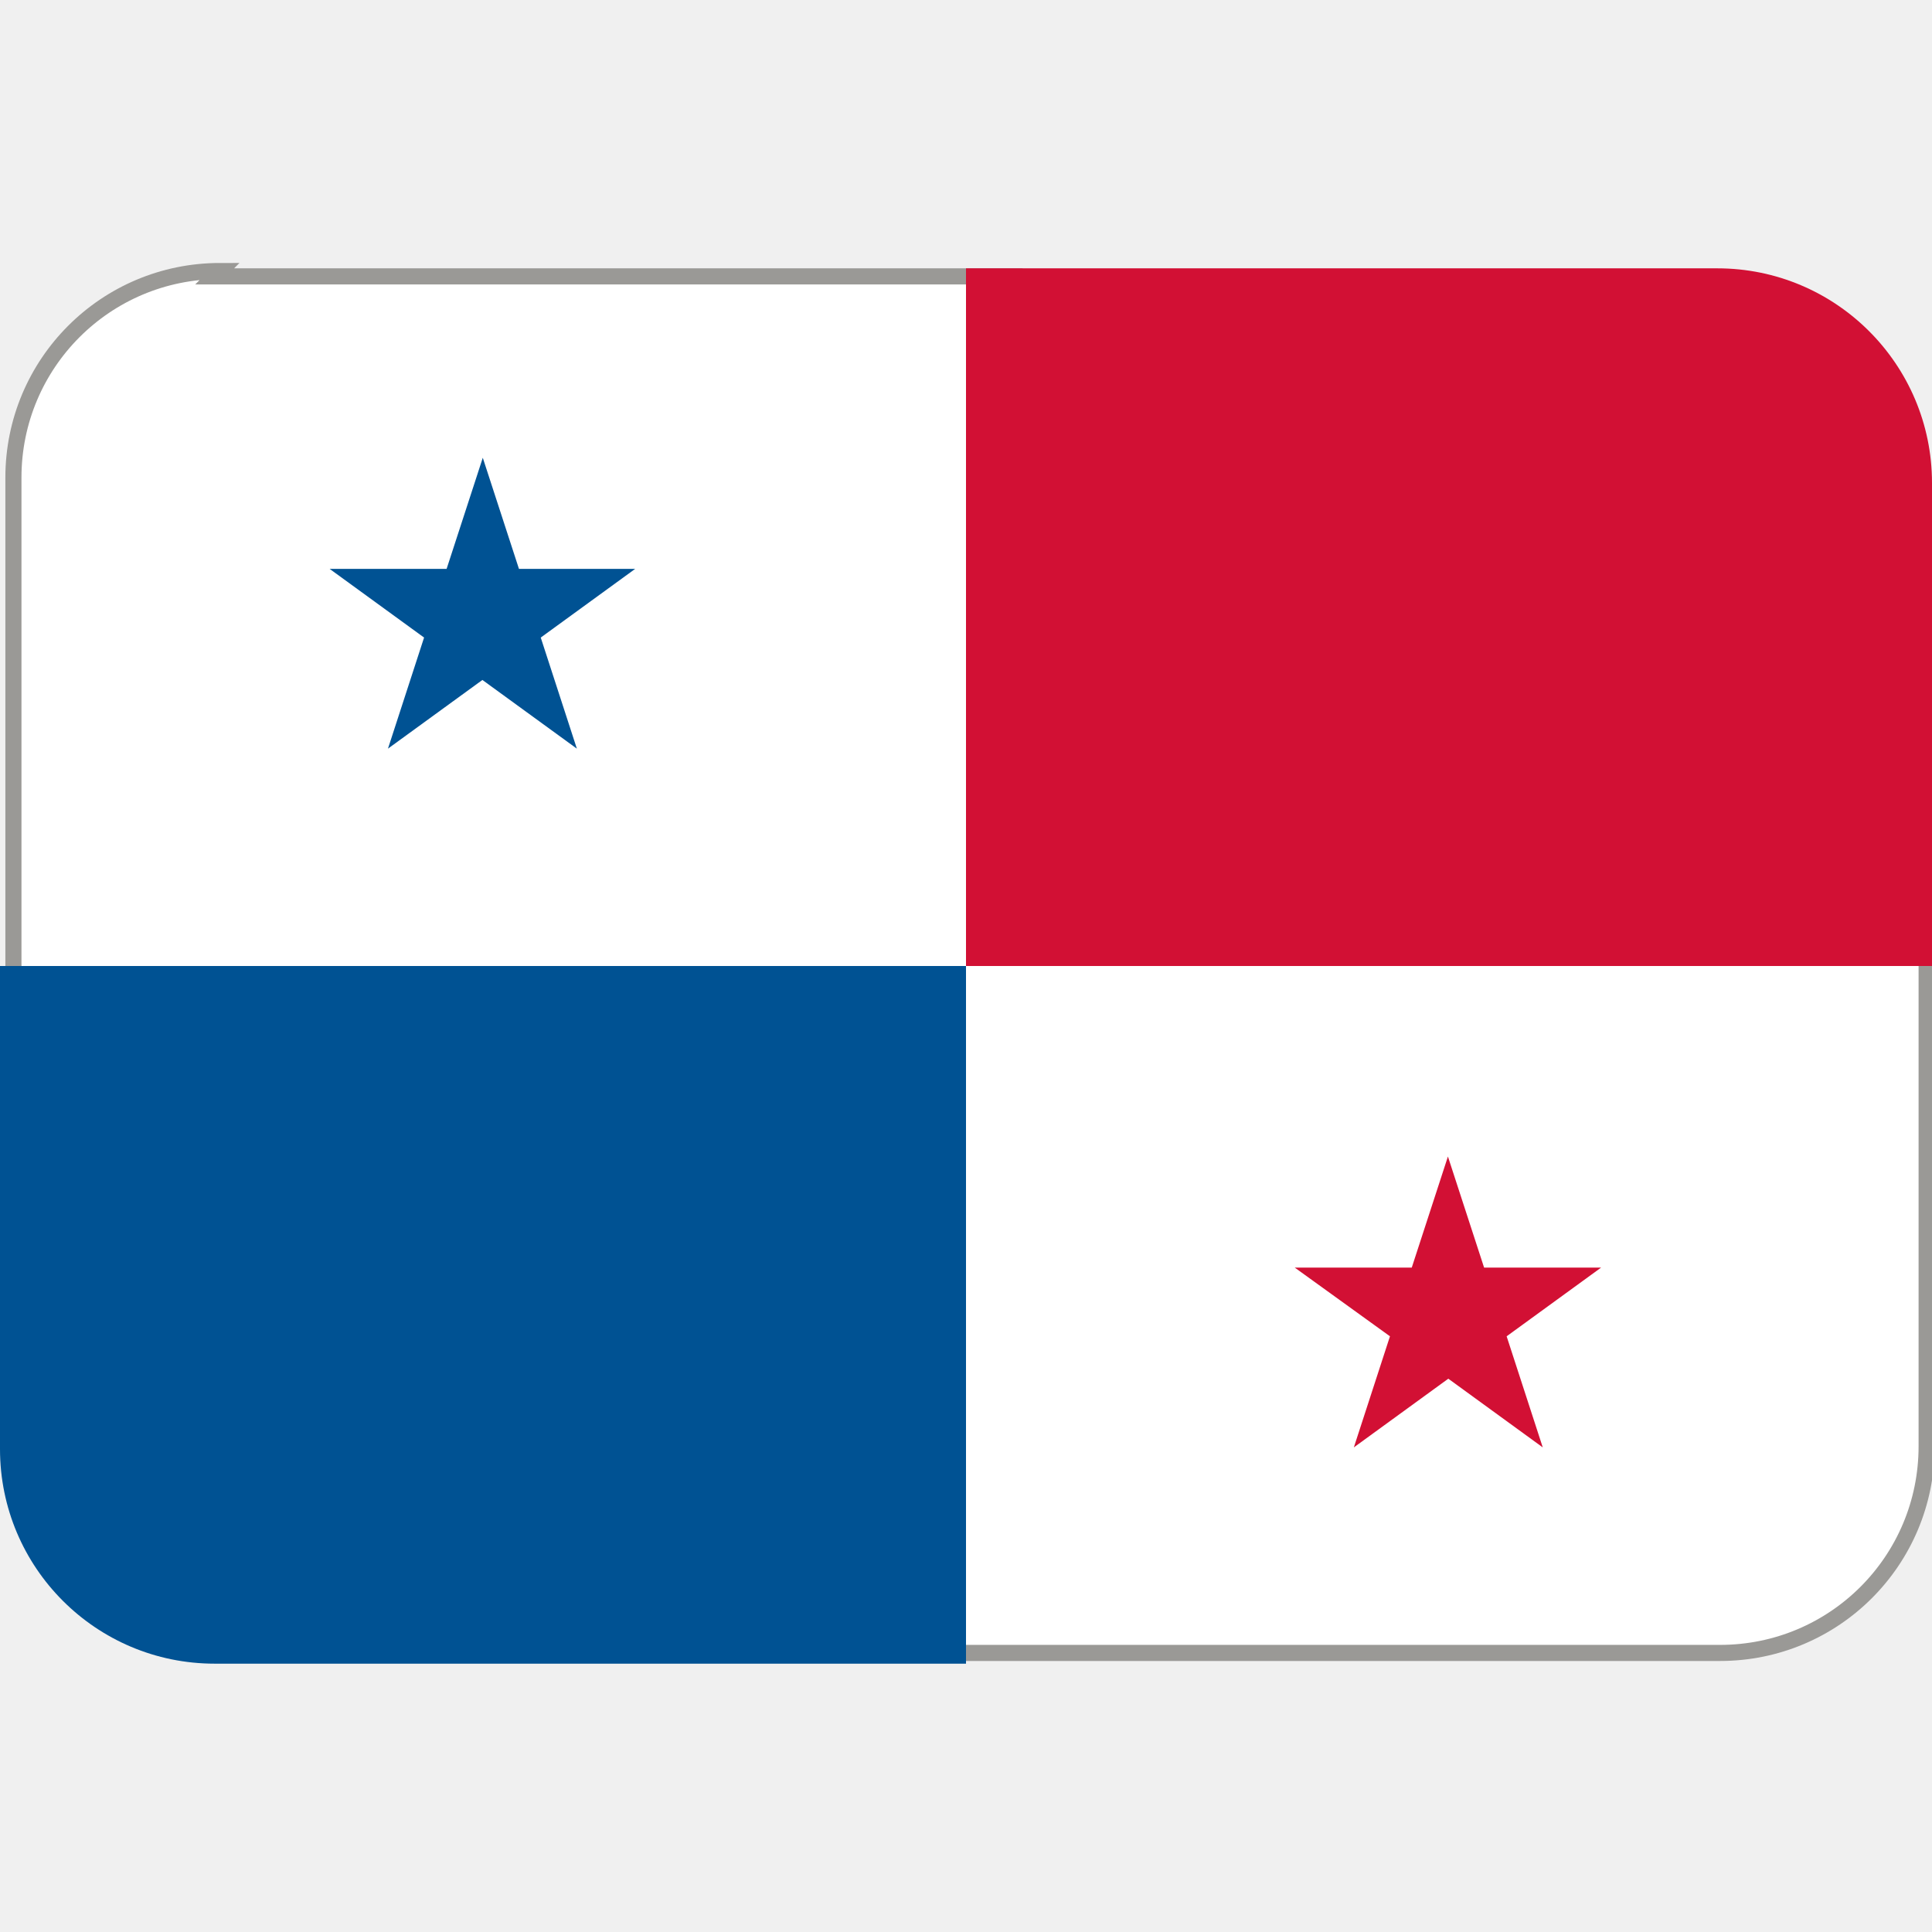
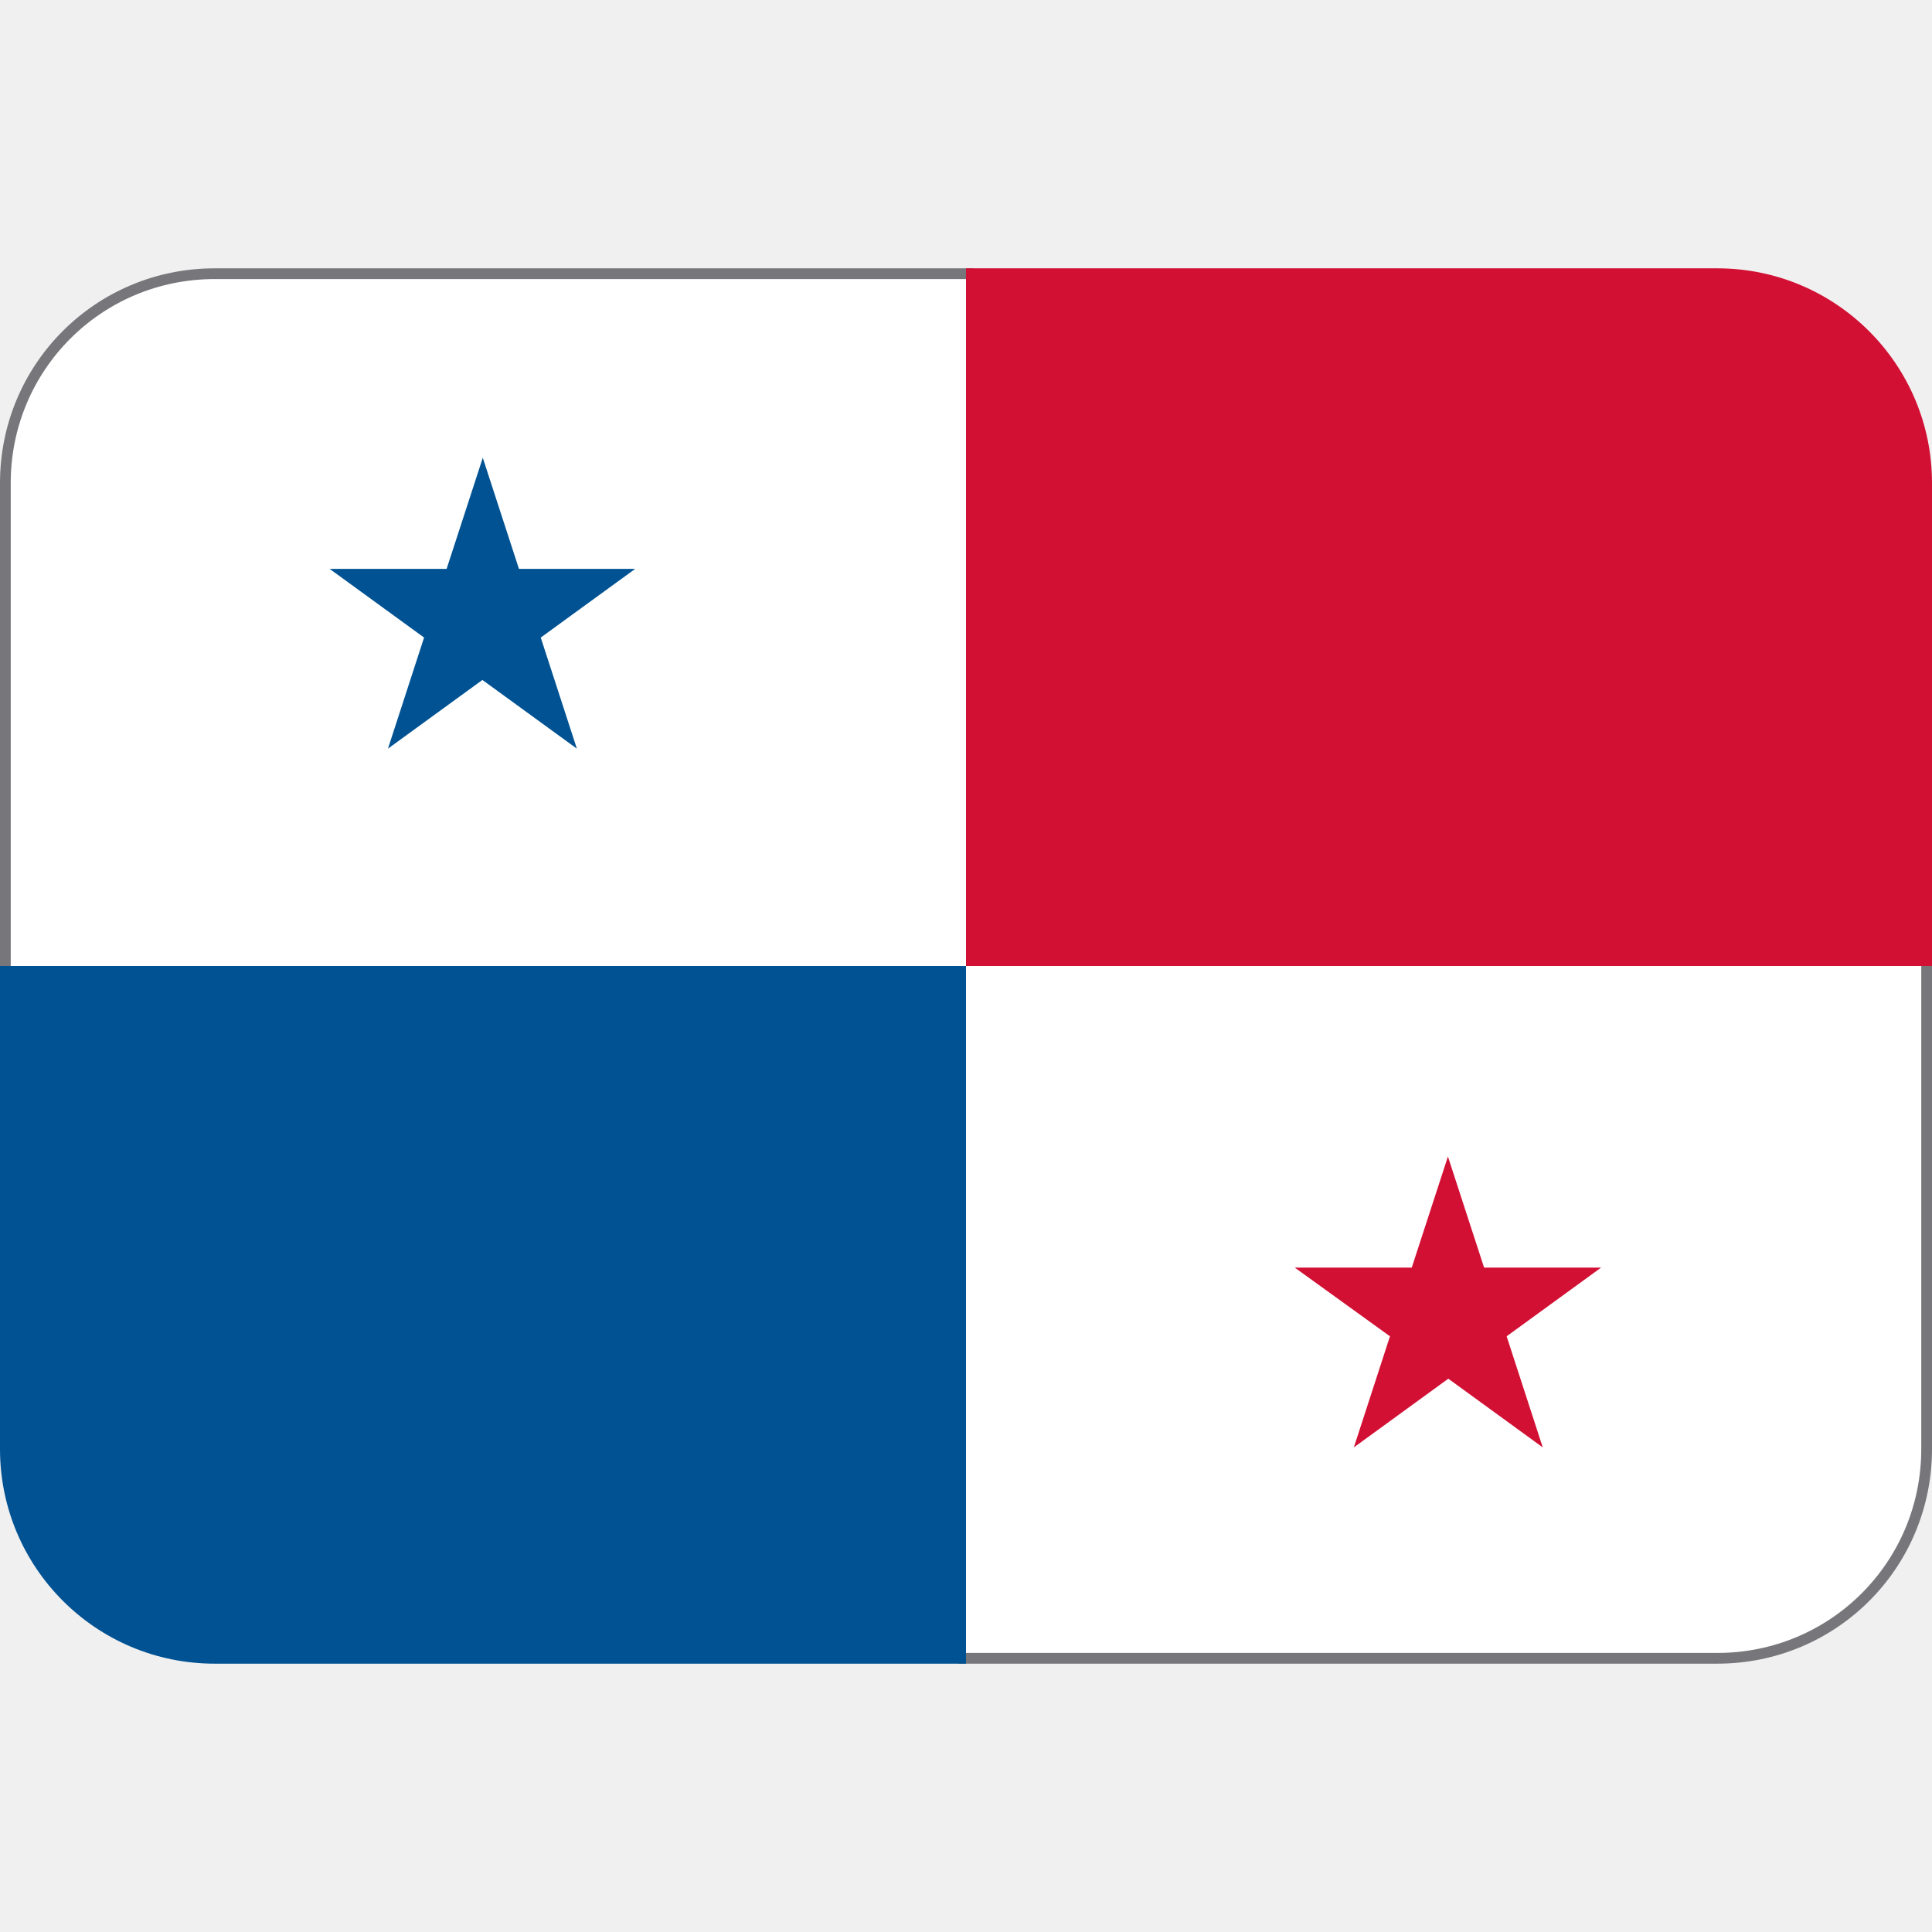
- <svg xmlns="http://www.w3.org/2000/svg" version="1.1" viewBox="0 0 36 36">
-   <path d="m4 5.15h15l16.9 11.8v10c0 2.13-1.72 3.85-3.85 3.85h-15l-16.8-11.9v-10c0-2.13 1.72-3.85 3.85-3.85z" fill="#fff" stroke="#9a9996" stroke-width=".3" />
-   <path d="m18 18v13h-14c-2.21 0-4-1.79-4-4v-9h18z" fill="#005293" />
-   <path d="M18 18V5h14c2.209 0 4 1.791 4 4v9H18z" fill="#D21034" />
-   <path d="m9.67 10.6-0.674-2.07-0.674 2.07h-2.18l1.76 1.28-0.673 2.07 1.76-1.28 1.76 1.28-0.673-2.07 1.76-1.28z" fill="#005293" />
-   <path d="m25.9 24.9-0.673 2.07 1.76-1.28 1.76 1.28-0.673-2.07 1.76-1.28h-2.18l-0.674-2.07-0.674 2.07h-2.18z" fill="#D21034" />
+ <svg xmlns="http://www.w3.org/2000/svg" version="1.1" viewBox="0 0 36 36" id="svg5">
+   <defs id="defs5" />
+   <path id="rect1-2" style="fill:#ffffff;stroke:#77767b;stroke-width:0.2" d="M 4,5.1 H 18.1 L 35.9,17.9 l 0,9.1 c 0,2.161 -1.739,3.9 -3.9,3.9 L 17.9,30.9 0.1,18.1 V 9 C 0.1,6.839 1.839,5.1 4,5.1 Z" />
+   <path d="m18 18v13h-14c-2.21 0-4-1.79-4-4v-9h18z" fill="#005293" id="path2" />
+   <path d="M18 18V5h14c2.209 0 4 1.791 4 4v9H18z" fill="#D21034" id="path3" />
+   <path d="m9.67 10.6-0.674-2.07-0.674 2.07h-2.18l1.76 1.28-0.673 2.07 1.76-1.28 1.76 1.28-0.673-2.07 1.76-1.28z" fill="#005293" id="path4" />
+   <path d="m25.9 24.9-0.673 2.07 1.76-1.28 1.76 1.28-0.673-2.07 1.76-1.28h-2.18l-0.674-2.07-0.674 2.07h-2.18z" fill="#D21034" id="path5" />
</svg>
